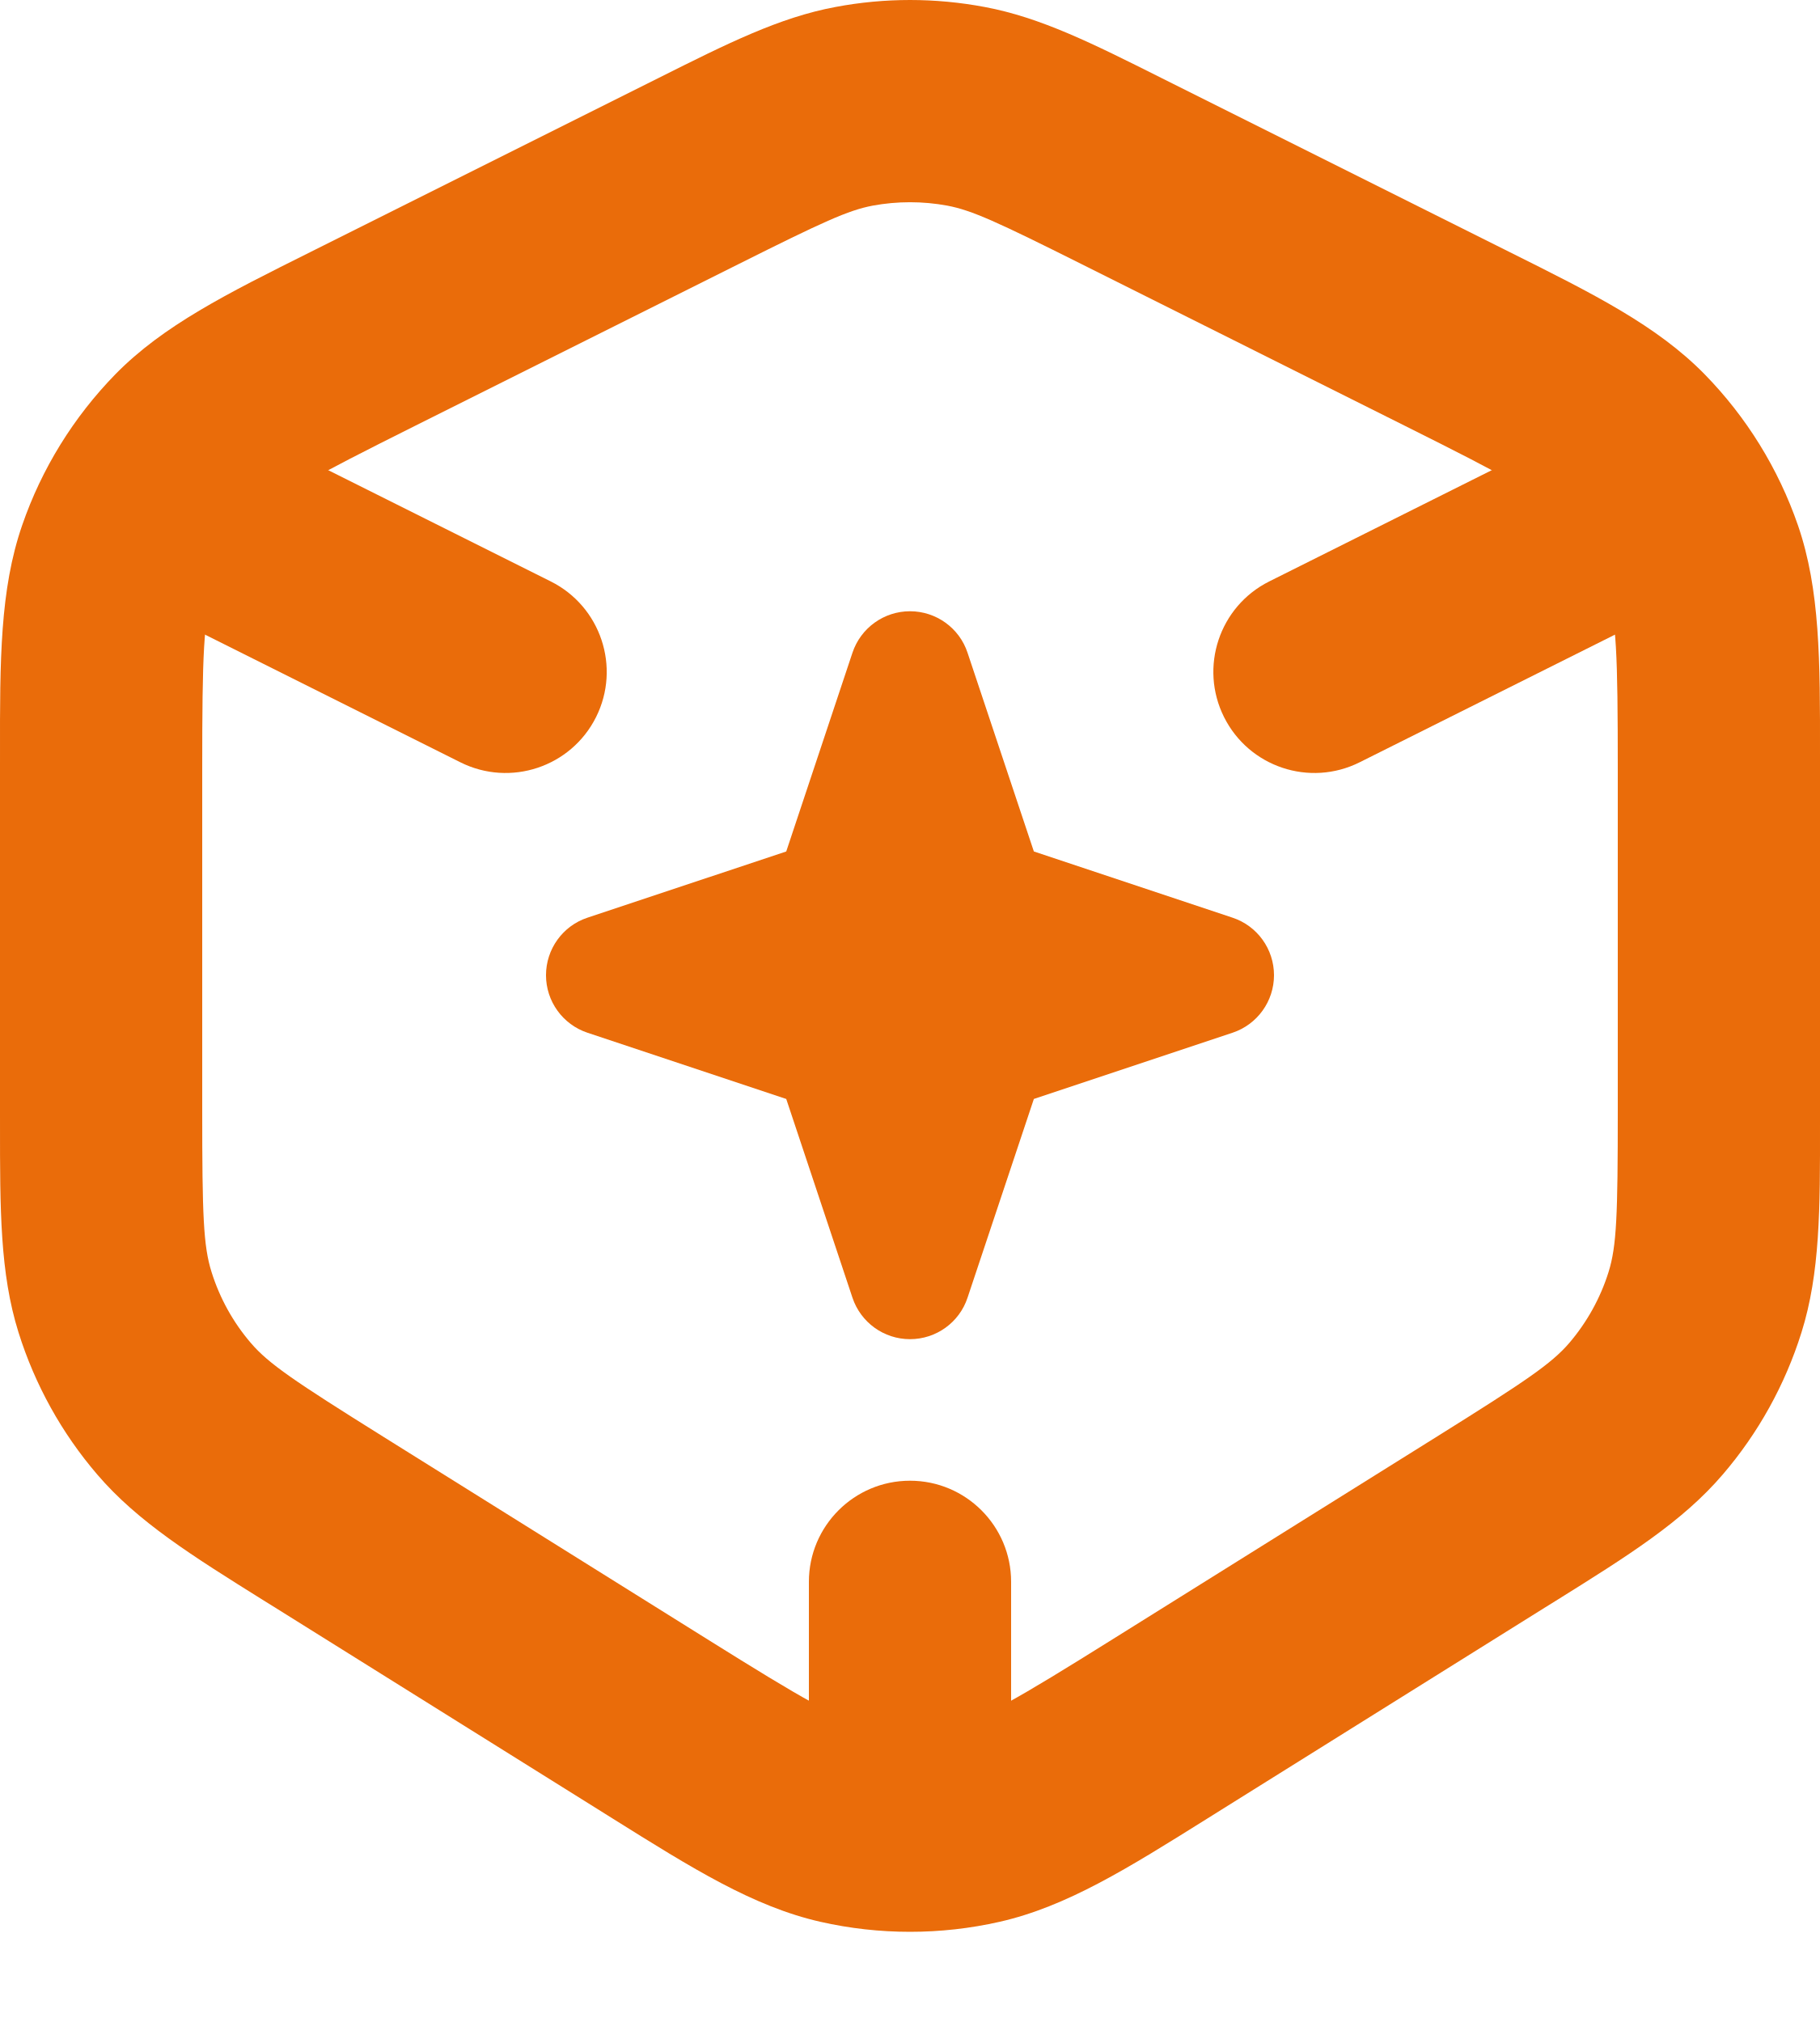
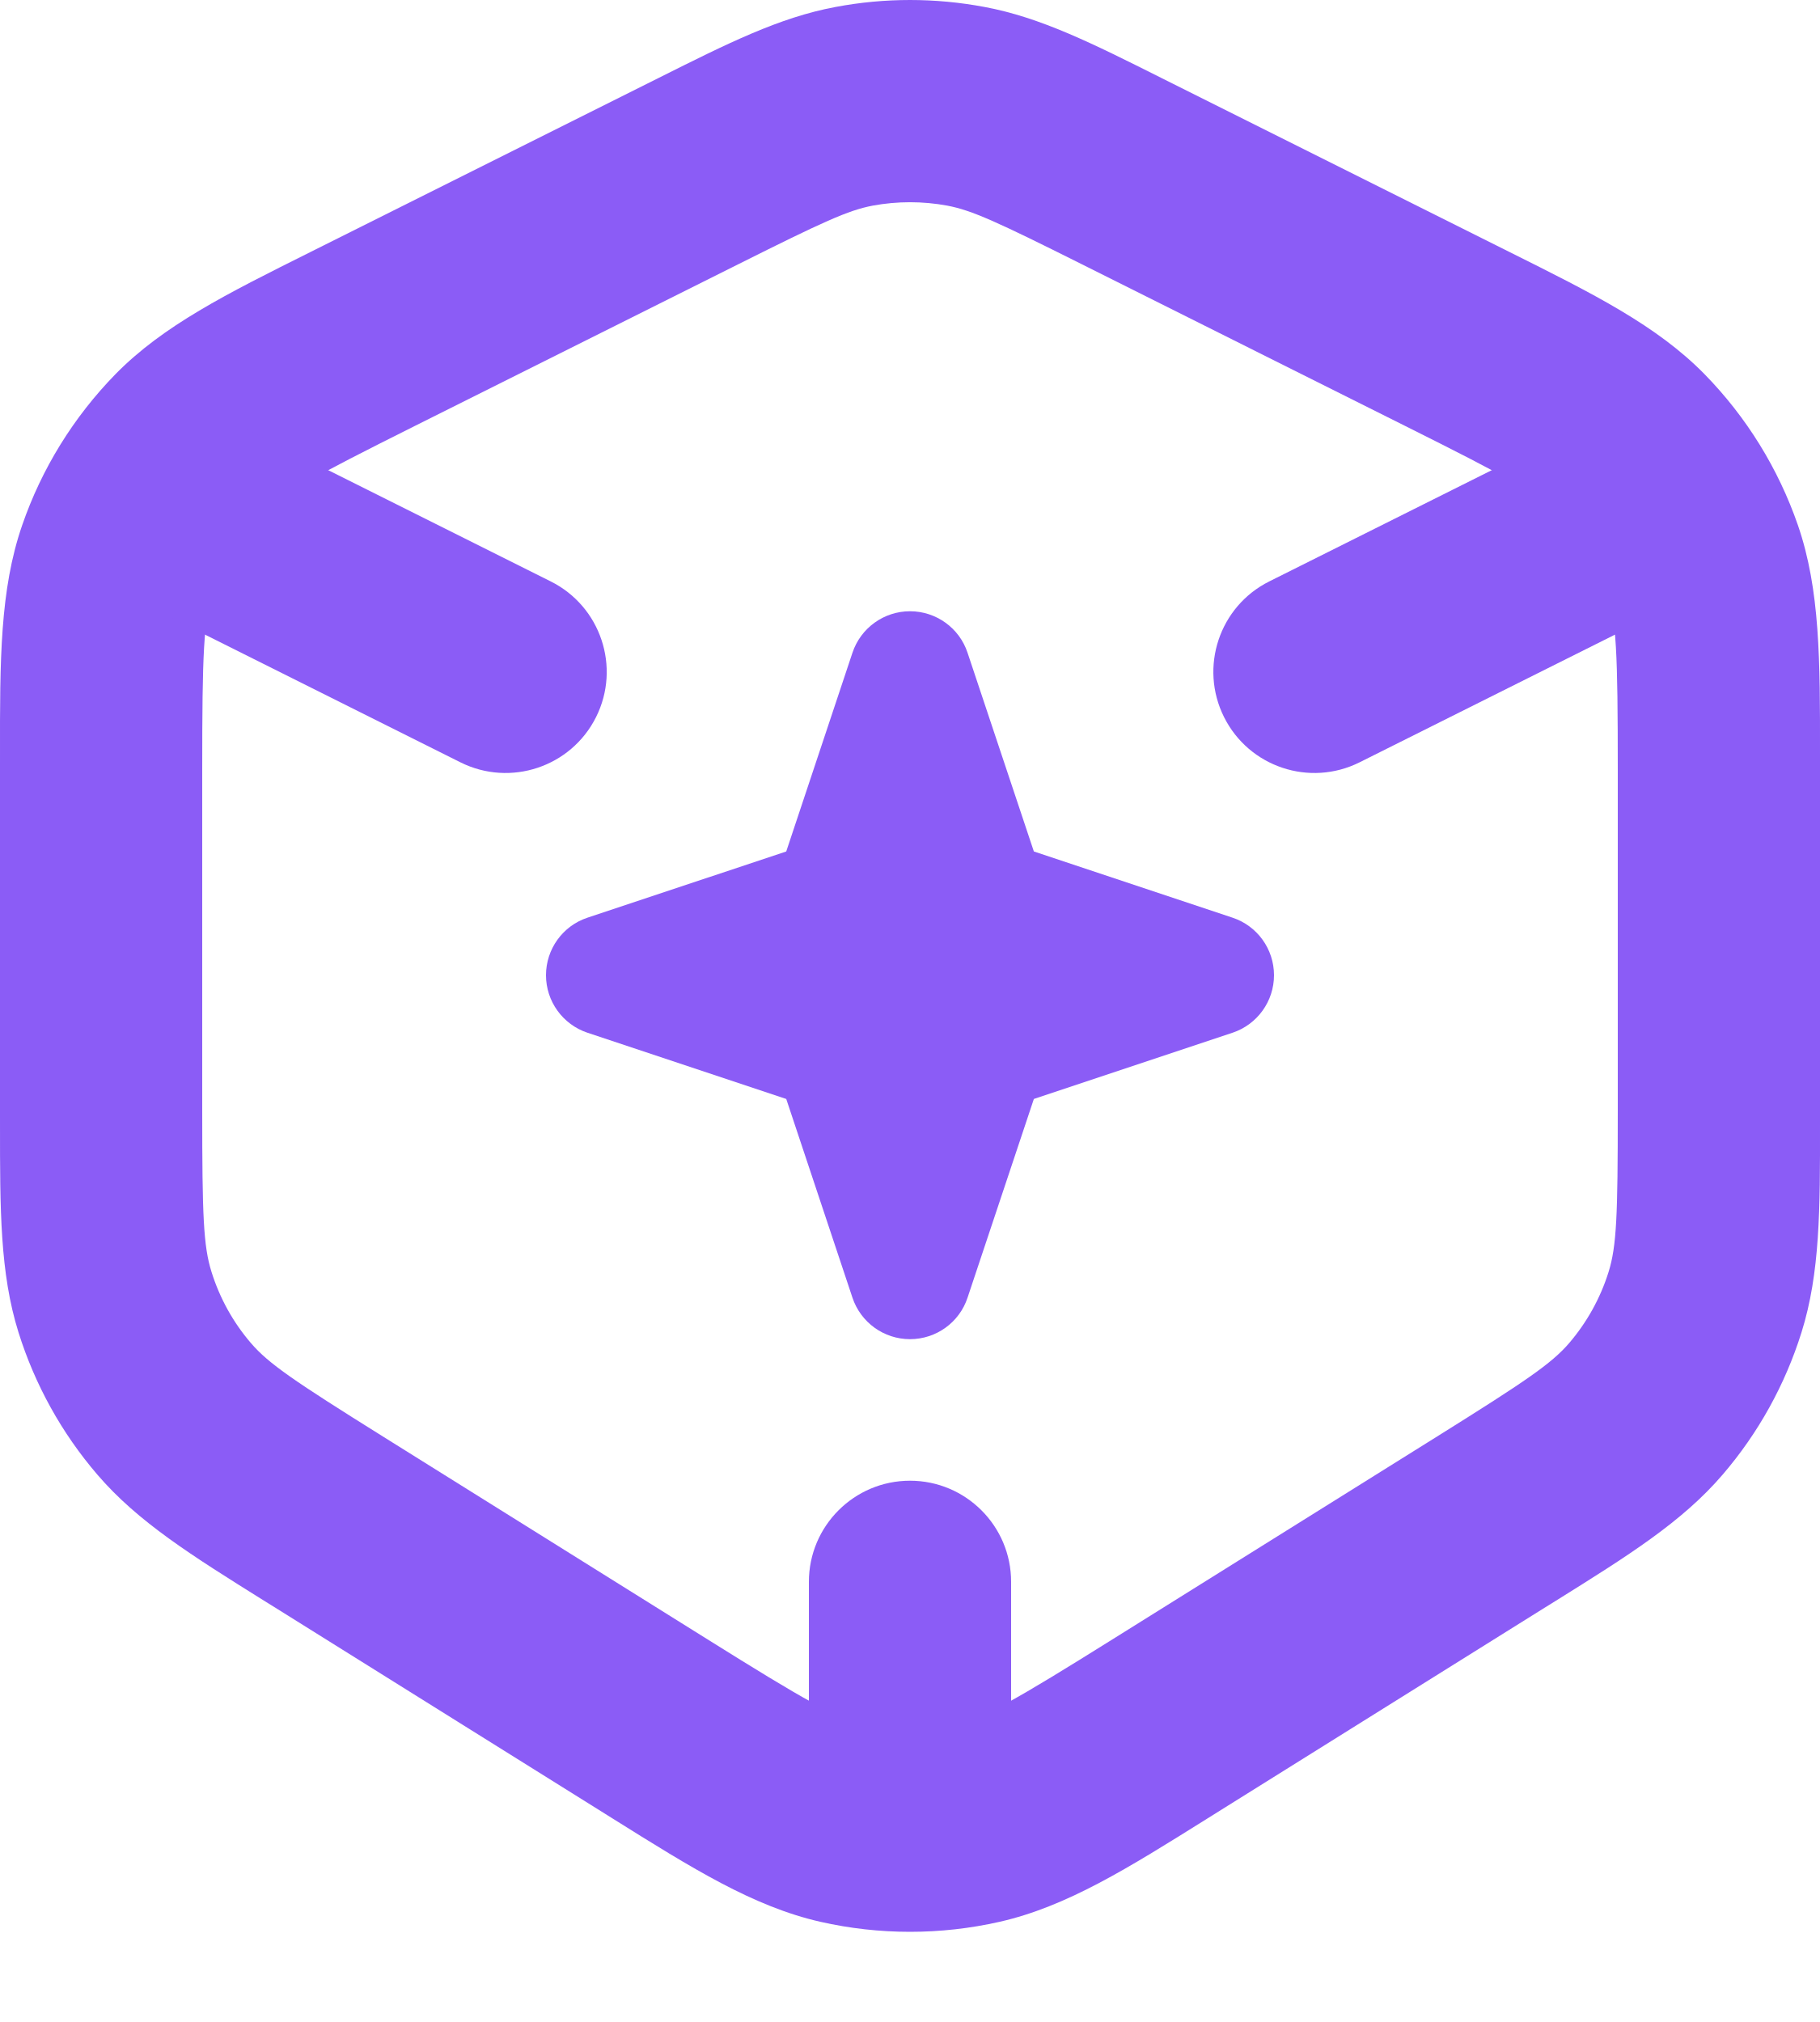
<svg xmlns="http://www.w3.org/2000/svg" width="18" height="20" viewBox="0 0 18 20" fill="none">
-   <path fill-rule="evenodd" clip-rule="evenodd" d="M9.369 2.034C9.125 1.989 8.875 1.989 8.631 2.034C8.388 2.08 8.14 2.194 7.301 2.614L4.101 4.214C3.073 4.728 2.778 4.89 2.571 5.101C2.364 5.312 2.206 5.568 2.109 5.848C2.013 6.127 2 6.463 2 7.612V10.986C2 12.021 2.011 12.324 2.092 12.581C2.173 12.84 2.305 13.079 2.482 13.285C2.657 13.489 2.908 13.659 3.786 14.208L6.986 16.208C7.971 16.824 8.266 16.992 8.557 17.058C8.849 17.125 9.152 17.125 9.443 17.058C9.734 16.992 10.029 16.824 11.014 16.208L14.214 14.208C15.092 13.659 15.343 13.489 15.519 13.285C15.695 13.079 15.828 12.84 15.909 12.581C15.989 12.324 16 12.021 16 10.986V7.612C16 6.463 15.987 6.127 15.891 5.848C15.794 5.568 15.636 5.312 15.429 5.101C15.222 4.89 14.928 4.728 13.899 4.214L10.7 2.614C9.861 2.194 9.612 2.08 9.369 2.034ZM8.263 0.069C8.75 -0.023 9.25 -0.023 9.738 0.069C10.291 0.172 10.804 0.429 11.484 0.77C11.52 0.788 11.557 0.806 11.594 0.825L14.794 2.425C14.84 2.448 14.886 2.471 14.93 2.493C15.76 2.907 16.386 3.22 16.858 3.701C17.273 4.125 17.588 4.635 17.782 5.196C18.001 5.833 18.001 6.532 18 7.46C18 7.51 18 7.561 18 7.612V10.986C18 11.032 18 11.077 18 11.122C18.001 11.96 18.001 12.592 17.817 13.179C17.655 13.696 17.39 14.175 17.037 14.586C16.637 15.053 16.101 15.388 15.39 15.832C15.352 15.855 15.313 15.879 15.274 15.904L12.074 17.904C12.03 17.931 11.986 17.959 11.943 17.986C11.149 18.483 10.55 18.858 9.886 19.009C9.303 19.141 8.697 19.141 8.114 19.009C7.45 18.858 6.851 18.483 6.057 17.986C6.014 17.959 5.97 17.931 5.926 17.904L2.726 15.904C2.687 15.879 2.648 15.855 2.61 15.832C1.9 15.388 1.363 15.053 0.963 14.586C0.61 14.175 0.345 13.696 0.183 13.179C-0.001 12.592 -0 11.96 7.80586e-05 11.122C0 11.077 0 11.032 0 10.986V7.612C0 7.561 9.93971e-05 7.51 6.55416e-05 7.46C-0.001 6.532 -0.001 5.833 0.219 5.196C0.412 4.635 0.728 4.125 1.142 3.701C1.614 3.22 2.24 2.907 3.07 2.493C3.115 2.471 3.16 2.448 3.206 2.425L6.406 0.825C6.443 0.806 6.48 0.788 6.516 0.77C7.196 0.429 7.709 0.172 8.263 0.069Z" fill="#EA6C0A" />
-   <path fill-rule="evenodd" clip-rule="evenodd" d="M1.106 4.699C1.353 4.205 1.953 4.004 2.447 4.251L5.447 5.751C5.941 5.998 6.142 6.599 5.895 7.093C5.648 7.587 5.047 7.787 4.553 7.54L1.553 6.04C1.059 5.793 0.859 5.193 1.106 4.699ZM16.895 4.699C17.142 5.193 16.941 5.793 16.447 6.04L13.447 7.54C12.953 7.787 12.353 7.587 12.106 7.093C11.859 6.599 12.059 5.998 12.553 5.751L15.553 4.251C16.047 4.004 16.648 4.205 16.895 4.699ZM9 14.646C9.552 14.646 10 15.094 10 15.646V17.646C10 18.198 9.552 18.646 9 18.646C8.448 18.646 8 18.198 8 17.646V15.646C8 15.094 8.448 14.646 9 14.646Z" fill="#EA6C0A" />
-   <path fill-rule="evenodd" clip-rule="evenodd" d="M9 6.046C9.258 6.046 9.488 6.211 9.569 6.456L10.225 8.422L12.19 9.077C12.435 9.158 12.6 9.388 12.6 9.646C12.6 9.904 12.435 10.133 12.19 10.215L10.225 10.87L9.569 12.836C9.488 13.081 9.258 13.246 9 13.246C8.742 13.246 8.513 13.081 8.431 12.836L7.776 10.87L5.81 10.215C5.565 10.133 5.4 9.904 5.4 9.646C5.4 9.388 5.565 9.158 5.81 9.077L7.776 8.422L8.431 6.456C8.513 6.211 8.742 6.046 9 6.046Z" fill="#EA6C0A" />
+   <path fill-rule="evenodd" clip-rule="evenodd" d="M9.369 2.034C9.125 1.989 8.875 1.989 8.631 2.034C8.388 2.08 8.14 2.194 7.301 2.614L4.101 4.214C3.073 4.728 2.778 4.89 2.571 5.101C2.364 5.312 2.206 5.568 2.109 5.848C2.013 6.127 2 6.463 2 7.612V10.986C2 12.021 2.011 12.324 2.092 12.581C2.173 12.84 2.305 13.079 2.482 13.285C2.657 13.489 2.908 13.659 3.786 14.208L6.986 16.208C7.971 16.824 8.266 16.992 8.557 17.058C8.849 17.125 9.152 17.125 9.443 17.058C9.734 16.992 10.029 16.824 11.014 16.208L14.214 14.208C15.092 13.659 15.343 13.489 15.519 13.285C15.695 13.079 15.828 12.84 15.909 12.581C15.989 12.324 16 12.021 16 10.986V7.612C16 6.463 15.987 6.127 15.891 5.848C15.794 5.568 15.636 5.312 15.429 5.101C15.222 4.89 14.928 4.728 13.899 4.214L10.7 2.614C9.861 2.194 9.612 2.08 9.369 2.034ZM8.263 0.069C8.75 -0.023 9.25 -0.023 9.738 0.069C10.291 0.172 10.804 0.429 11.484 0.77C11.52 0.788 11.557 0.806 11.594 0.825L14.794 2.425C14.84 2.448 14.886 2.471 14.93 2.493C15.76 2.907 16.386 3.22 16.858 3.701C17.273 4.125 17.588 4.635 17.782 5.196C18.001 5.833 18.001 6.532 18 7.46C18 7.51 18 7.561 18 7.612V10.986C18 11.032 18 11.077 18 11.122C18.001 11.96 18.001 12.592 17.817 13.179C17.655 13.696 17.39 14.175 17.037 14.586C16.637 15.053 16.101 15.388 15.39 15.832C15.352 15.855 15.313 15.879 15.274 15.904L12.074 17.904C12.03 17.931 11.986 17.959 11.943 17.986C11.149 18.483 10.55 18.858 9.886 19.009C9.303 19.141 8.697 19.141 8.114 19.009C7.45 18.858 6.851 18.483 6.057 17.986C6.014 17.959 5.97 17.931 5.926 17.904L2.726 15.904C2.687 15.879 2.648 15.855 2.61 15.832C1.9 15.388 1.363 15.053 0.963 14.586C0.61 14.175 0.345 13.696 0.183 13.179C-0.001 12.592 -0 11.96 7.80586e-05 11.122C0 11.077 0 11.032 0 10.986V7.612C0 7.561 9.93971e-05 7.51 6.55416e-05 7.46C-0.001 6.532 -0.001 5.833 0.219 5.196C0.412 4.635 0.728 4.125 1.142 3.701C1.614 3.22 2.24 2.907 3.07 2.493C3.115 2.471 3.16 2.448 3.206 2.425L6.406 0.825C6.443 0.806 6.48 0.788 6.516 0.77C7.196 0.429 7.709 0.172 8.263 0.069Z" fill="#8B5CF6" />
+   <path fill-rule="evenodd" clip-rule="evenodd" d="M1.106 4.699C1.353 4.205 1.953 4.004 2.447 4.251L5.447 5.751C5.941 5.998 6.142 6.599 5.895 7.093C5.648 7.587 5.047 7.787 4.553 7.54L1.553 6.04C1.059 5.793 0.859 5.193 1.106 4.699ZM16.895 4.699C17.142 5.193 16.941 5.793 16.447 6.04L13.447 7.54C12.953 7.787 12.353 7.587 12.106 7.093C11.859 6.599 12.059 5.998 12.553 5.751L15.553 4.251C16.047 4.004 16.648 4.205 16.895 4.699ZM9 14.646C9.552 14.646 10 15.094 10 15.646V17.646C10 18.198 9.552 18.646 9 18.646C8.448 18.646 8 18.198 8 17.646V15.646C8 15.094 8.448 14.646 9 14.646Z" fill="#8B5CF6" />
+   <path fill-rule="evenodd" clip-rule="evenodd" d="M9 6.046C9.258 6.046 9.488 6.211 9.569 6.456L10.225 8.422L12.19 9.077C12.435 9.158 12.6 9.388 12.6 9.646C12.6 9.904 12.435 10.133 12.19 10.215L10.225 10.87L9.569 12.836C9.488 13.081 9.258 13.246 9 13.246C8.742 13.246 8.513 13.081 8.431 12.836L7.776 10.87L5.81 10.215C5.565 10.133 5.4 9.904 5.4 9.646C5.4 9.388 5.565 9.158 5.81 9.077L7.776 8.422L8.431 6.456C8.513 6.211 8.742 6.046 9 6.046Z" fill="#8B5CF6" />
</svg>
